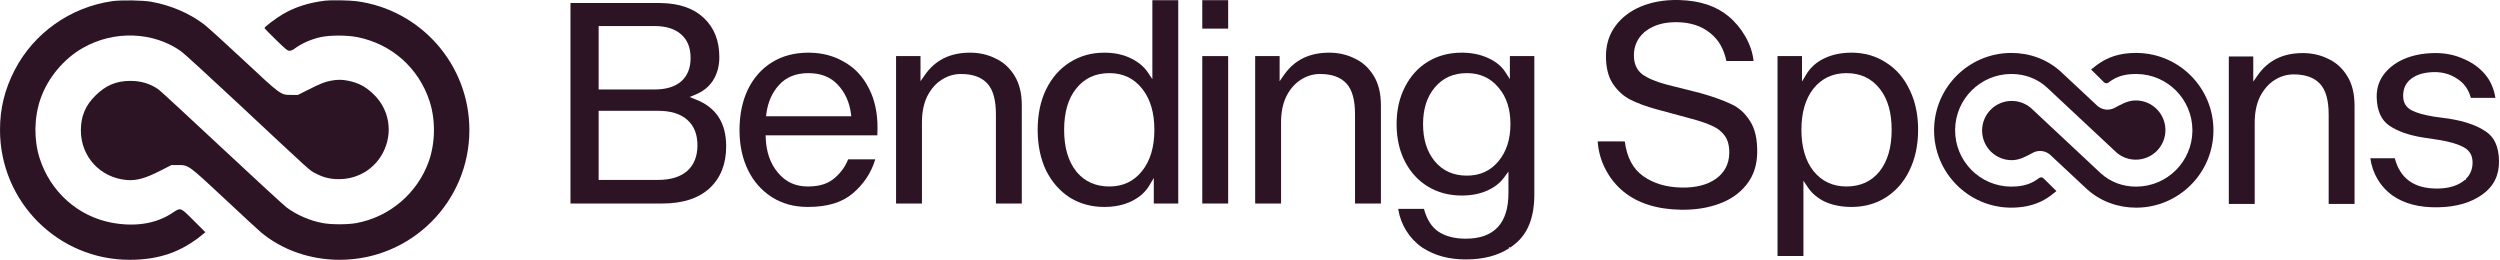
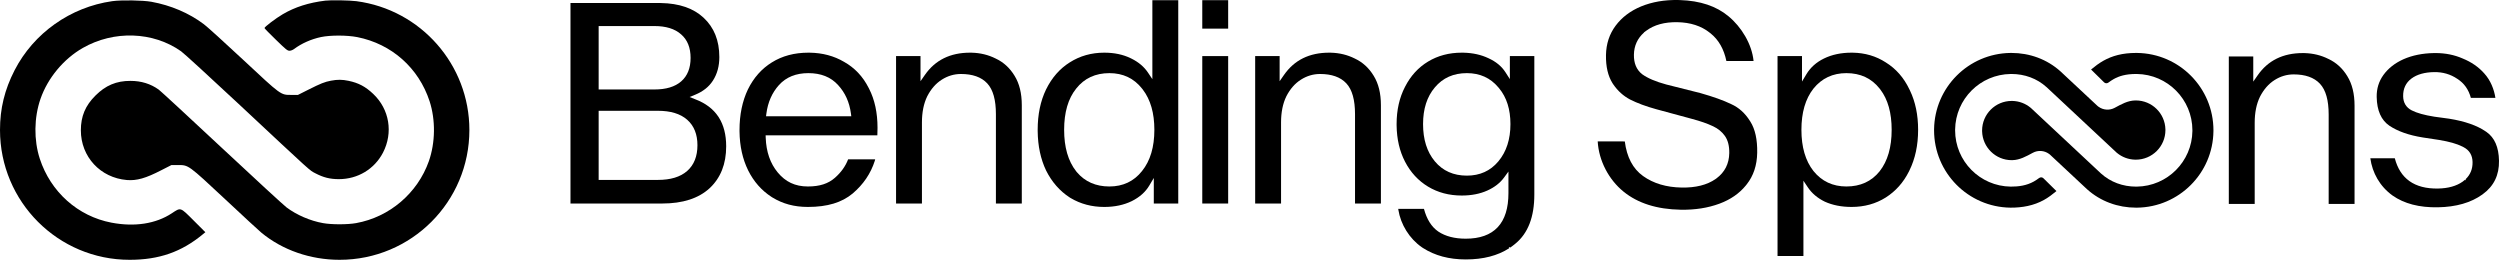
<svg xmlns="http://www.w3.org/2000/svg" width="1731" height="180" viewBox="0 0 1731 180" fill="none">
  <svg x="0" y="0" width="325" height="180" viewBox="0 0 696 385">
-     <g transform="translate(0,385) scale(0.1,-0.1)" fill="#2c1425" stroke="none">
+     <g transform="translate(0,385) scale(0.1,-0.1)" fill="#000000" stroke="none">
      <path d="M1664 3835 c-620 -88 -1165 -474 -1448 -1025 -148 -288 -216 -568 -216 -885 0 -1064 861 -1926 1923 -1925 435 0 767 116 1083 377 l39 32 -171 171 c-204 204 -191 199 -326 110 -237 -156 -550 -205 -896 -139 -497 95 -901 455 -1062 948 -90 277 -86 610 11 889 108 309 342 590 626 753 462 264 1043 244 1458 -49 39 -27 423 -379 855 -782 1114 -1041 1045 -979 1136 -1027 118 -62 216 -87 349 -87 280 0 527 149 654 393 153 296 96 643 -145 871 -115 109 -218 163 -366 194 -95 20 -164 20 -260 2 -94 -18 -150 -40 -337 -134 l-153 -77 -97 0 c-161 0 -146 -11 -720 525 -272 254 -533 490 -579 524 -218 164 -489 280 -777 332 -126 23 -449 28 -581 9z" />
      <path d="M4825 3843 c-248 -30 -451 -95 -633 -202 -101 -59 -274 -190 -270 -205 2 -7 78 -85 170 -174 148 -144 170 -162 200 -162 21 0 47 10 69 26 111 83 253 146 399 177 140 29 385 29 538 -1 509 -101 910 -456 1072 -951 90 -277 86 -612 -11 -889 -168 -475 -584 -829 -1079 -918 -129 -23 -363 -23 -490 0 -192 34 -393 122 -541 233 -42 32 -475 430 -961 884 -486 454 -907 843 -935 863 -120 86 -259 129 -418 129 -208 1 -370 -67 -520 -218 -150 -149 -216 -307 -216 -515 0 -392 289 -704 682 -737 146 -12 280 26 512 146 l149 76 97 0 c158 0 150 6 704 -511 259 -243 499 -464 532 -491 313 -259 728 -403 1160 -403 1065 0 1925 860 1925 1925 0 966 -718 1784 -1676 1910 -103 13 -376 18 -459 8z" />
    </g>
  </svg>
  <svg x="395" y="0" width="1336" height="180" viewBox="0 0 1336 180">
-     <path d="M1268.94 66.627C1268.85 61.427 1270.77 57.289 1274.72 54.359C1278.61 51.478 1283.84 50.041 1290.3 49.928C1296.31 49.823 1301.7 51.371 1306.44 54.589C1311.15 57.581 1314.28 62.007 1315.83 67.784L1332.82 67.784C1331.92 61.875 1329.48 55.625 1325.05 50.775L1325.04 50.765L1325.03 50.757C1321.13 46.361 1316.14 42.924 1310.05 40.457L1310.01 40.44C1304.44 38.017 1298.32 36.777 1291.62 36.735L1290.27 36.742C1282.36 36.88 1275.36 38.3 1269.24 40.976L1269.19 40.998C1263.23 43.669 1258.6 47.317 1255.27 51.924C1252.07 56.391 1250.52 61.451 1250.62 67.144C1250.79 76.662 1253.79 83.186 1259.39 87.027C1265.16 90.887 1272.82 93.615 1282.44 95.163L1283.38 95.309L1293.87 96.902L1293.89 96.906C1300.75 98.03 1306.13 99.542 1309.98 101.484L1310.73 101.878L1310.76 101.892C1312.75 102.925 1314.3 104.307 1315.36 106.055C1316.43 107.817 1316.96 109.886 1317 112.218C1317.09 117.028 1315.44 121.031 1312.1 124.163L1312.49 124.571C1312.4 124.652 1312.3 124.742 1312.2 124.833L1311.83 124.417C1311.34 124.86 1310.81 125.286 1310.25 125.693L1310.24 125.7C1305.84 128.839 1300.09 130.419 1293.09 130.541C1284.97 130.683 1278.31 128.986 1273.22 125.334C1268.3 121.799 1264.97 116.516 1263.17 109.598H1246.22C1247.57 119.562 1252.76 129.053 1261.63 135.4C1269.65 141.014 1280.06 143.758 1292.93 143.533C1305.67 143.311 1315.91 140.335 1323.75 134.699L1324.01 134.505C1331.72 128.934 1335.48 121.245 1335.31 111.306C1335.15 101.83 1332.2 95.303 1326.71 91.42L1326.13 91.032L1326.12 91.025C1320.18 86.921 1311.76 83.951 1300.77 82.184L1290.48 80.785L1290.44 80.779C1283.67 79.705 1278.44 78.258 1274.83 76.394C1272.94 75.421 1271.47 74.107 1270.47 72.441C1269.47 70.778 1268.97 68.825 1268.94 66.627Z" fill="#2c1425" />
-     <path d="M1235.29 73.169C1235.29 64.89 1233.61 58.129 1230.32 52.82V52.805C1227 47.32 1222.62 43.327 1217.17 40.792L1217.14 40.782L1217.12 40.773C1212.1 38.261 1206.61 36.921 1200.66 36.763L1199.46 36.748C1185.71 36.748 1175.34 41.892 1168.21 52.142L1165.16 56.51V39.119H1148.23V141.198H1166.15V85.022C1166.15 78.054 1167.35 72.022 1169.81 66.965L1169.83 66.933C1172.41 61.914 1175.76 58.064 1179.9 55.438C1184.02 52.829 1188.44 51.512 1193.14 51.512C1201.1 51.512 1207.24 53.605 1211.34 57.989C1215.45 62.383 1217.37 69.585 1217.37 79.293V141.198H1235.29V73.169Z" fill="#2c1425" />
-     <path d="M933.102 89.876C933.102 79.557 931.213 70.505 927.47 62.693L927.089 61.915L927.086 61.907L927.081 61.899C923.215 53.784 917.758 47.568 910.714 43.214L910.699 43.204L910.685 43.195C903.985 38.855 896.377 36.609 887.831 36.473L887.001 36.467C879.766 36.467 873.419 37.823 867.932 40.502C862.602 43.105 858.574 46.71 855.804 51.311L852.701 56.464V38.838H835.764V177.264H853.689V125.139L856.75 129.712C859.511 133.839 863.419 137.154 868.52 139.643C873.879 142.062 880.031 143.287 887.001 143.287C895.896 143.287 903.787 141.098 910.706 136.741L910.724 136.729C917.542 132.384 922.868 126.421 926.705 118.811L927.093 118.025C931.088 109.906 933.102 100.532 933.102 89.876ZM914.782 89.876C914.782 101.887 912.047 111.508 906.448 118.612L906.442 118.618L906.438 118.625C900.808 125.628 893.1 129.116 883.445 129.116C874.037 129.116 866.407 125.551 860.657 118.434L860.644 118.419C855.044 111.317 852.305 101.762 852.305 89.876C852.305 77.994 855.043 68.441 860.64 61.34L860.653 61.324C866.403 54.205 874.034 50.638 883.445 50.638C893.104 50.638 900.811 54.194 906.438 61.325L906.955 61.987C912.214 68.902 914.782 78.24 914.782 89.876Z" fill="#2c1425" />
-     <path d="M736.323 37.882C736.431 31.705 738.776 26.567 743.318 22.531L743.256 22.464L744.757 21.342C750.347 17.166 757.587 15.21 766.37 15.363C775.421 15.521 782.956 17.94 788.889 22.694L789.453 23.136C795.028 27.616 798.641 34.021 800.352 42.247L819.171 42.239C818.016 30.47 810.677 18.564 801.782 11.243L801.772 11.237C793.424 4.271 782.269 0.509 768.201 0.047L766.83 0.012C757.46 -0.151 748.98 1.322 741.376 4.413C733.908 7.503 728.024 11.956 723.683 17.76C719.36 23.54 717.118 30.317 716.982 38.137C716.842 46.153 718.369 52.6 721.469 57.559L722.071 58.466C725.132 62.934 728.965 66.39 733.573 68.854C738.579 71.397 744.625 73.649 751.723 75.601L776.659 82.357C782.43 83.911 787.09 85.522 790.613 87.199L791.281 87.503C794.583 89.069 797.25 91.245 799.252 94.038C801.441 97.094 802.431 101.125 802.345 106.013C802.217 113.356 799.253 119.232 793.463 123.527L793.453 123.533L792.918 123.92L792.906 123.928L792.895 123.937C786.917 128.096 779.043 130.033 769.384 129.864C758.796 129.679 749.865 127.043 742.662 121.888C735.556 116.802 731.384 108.749 730.014 97.93L711.249 97.882C711.991 111.287 718.937 124.421 729.168 132.709C739.06 140.722 752.213 144.924 768.73 145.212C778.63 145.385 787.57 143.979 795.567 141.016C803.192 138.191 809.246 134.001 813.775 128.462L814.403 127.673C819.087 121.787 821.532 114.505 821.685 105.758C821.846 96.567 820.241 89.439 816.994 84.268L816.662 83.753L816.657 83.744L816.65 83.736C813.256 78.316 808.929 74.45 803.674 72.086L803.631 72.066C798.365 69.513 791.292 66.974 782.385 64.459L758.804 58.522L758.776 58.515C751.438 56.53 745.807 54.153 741.967 51.34L741.94 51.319L741.913 51.298C738.038 48.206 736.222 43.664 736.323 37.882Z" fill="#2c1425" />
-     <path d="M572.013 86.847C572.131 96.325 574.074 104.662 577.81 111.885C581.672 119.352 586.999 125.121 593.793 129.224C600.582 133.323 608.347 135.385 617.12 135.385C623.84 135.385 629.738 134.222 634.838 131.927C639.827 129.682 643.673 126.668 646.426 122.906L649.445 118.778V133.731C649.445 144.026 647.04 151.954 642.034 157.308C637.014 162.676 629.56 165.265 619.886 165.265C612.229 165.265 605.871 163.653 600.898 160.338L600.888 160.332L600.878 160.326C596.141 157.074 592.864 151.782 590.948 144.621H573.142L573.207 145.201C574.811 155.428 580.925 165.26 589.437 171.157L590.269 171.715L590.285 171.726C598.501 176.983 608.352 179.635 619.886 179.635C631.99 179.635 641.992 177.027 649.963 171.88L649.665 171.408C649.853 171.287 650.037 171.167 650.217 171.046L650.526 171.509C651.85 170.623 653.118 169.668 654.328 168.639L654.338 168.631L654.348 168.623C662.958 161.529 667.37 150.314 667.37 134.719V38.838H650.433V54.783L647.356 49.999C644.726 45.91 640.836 42.676 635.625 40.318L635.611 40.311L635.597 40.304C630.574 37.915 624.854 36.633 618.417 36.482L617.12 36.467C608.347 36.467 600.582 38.529 593.793 42.628C587.005 46.727 581.679 52.557 577.816 60.153L577.81 60.162C573.952 67.621 572.008 76.199 572.008 85.925L572.013 86.847ZM650.828 85.925C650.828 96.399 648.071 105.033 642.47 111.728L642.422 111.784L642.412 111.793C636.926 118.338 629.646 121.608 620.676 121.608C611.424 121.608 603.987 118.325 598.488 111.725C593.013 105.156 590.327 96.519 590.327 85.925C590.327 75.461 593.014 66.951 598.494 60.512L598.538 60.461L598.545 60.452C604.039 53.899 611.456 50.638 620.676 50.638C629.668 50.638 636.964 53.923 642.455 60.501L642.973 61.11C648.241 67.474 650.828 75.781 650.828 85.925Z" fill="#2c1425" />
-     <path d="M561.144 72.887C561.144 64.607 559.463 57.847 556.177 52.537L556.173 52.53L556.168 52.523C552.854 47.042 548.477 43.053 543.033 40.517L542.992 40.498C537.961 37.982 532.472 36.641 526.513 36.483L525.315 36.467C511.561 36.467 501.197 41.611 494.058 51.861L491.015 56.229V38.838H474.078V140.916H492.002V84.74C492.002 77.772 493.207 71.74 495.665 66.683L495.682 66.65C498.259 61.632 501.61 57.782 505.755 55.156C509.876 52.547 514.296 51.23 518.994 51.229C526.948 51.23 533.089 53.323 537.19 57.707C541.3 62.1 543.218 69.304 543.218 79.012V140.916H561.144V72.887Z" fill="#2c1425" />
-     <path d="M437.456 140.917H455.38V38.839H437.456V140.917ZM437.456 19.822H455.38V0.119H437.456V19.822Z" fill="#2c1425" />
-     <path d="M323.493 90.874C323.611 101.122 325.557 110.168 329.302 118.036C333.298 126.024 338.758 132.248 345.677 136.738L346.341 137.14C353.23 141.234 360.971 143.288 369.588 143.288C376.822 143.288 383.169 141.932 388.656 139.252C394.115 136.521 398.135 132.916 400.779 128.457L403.888 123.214V140.917H420.824V0.119H402.9V54.807L399.84 50.239C397.169 46.252 393.367 43.02 388.387 40.559L387.865 40.305L387.863 40.304C382.642 37.758 376.559 36.468 369.588 36.468C360.7 36.468 352.746 38.719 345.692 43.207L345.684 43.21C338.764 47.568 333.301 53.791 329.299 61.923L329.281 61.959C325.43 69.937 323.487 79.233 323.487 89.877L323.493 90.874ZM404.283 89.877C404.283 101.768 401.476 111.328 395.739 118.431L395.684 118.5L395.677 118.505C390.064 125.576 382.517 129.117 373.144 129.117C363.796 129.117 356.266 125.848 350.681 119.267L350.666 119.249L350.165 118.642L350.153 118.628L350.141 118.613C344.542 111.509 341.807 101.888 341.807 89.877C341.807 77.865 344.542 68.303 350.151 61.326C355.778 54.195 363.484 50.639 373.144 50.639C382.551 50.639 390.12 54.203 395.739 61.325L396.268 61.998C401.649 69.027 404.283 78.358 404.283 89.877Z" fill="#2c1425" />
-     <path d="M312.493 72.887C312.493 64.607 310.811 57.847 307.526 52.537L307.521 52.53L307.517 52.523C304.203 47.042 299.826 43.053 294.382 40.517L294.341 40.498C289.309 37.982 283.821 36.641 277.862 36.483L276.664 36.467C262.909 36.467 252.545 41.611 245.406 51.861L242.363 56.229V38.838H225.427V140.916H243.351V84.74C243.351 77.772 244.556 71.74 247.014 66.683L247.031 66.65C249.608 61.632 252.959 57.782 257.104 55.156C261.224 52.547 265.644 51.23 270.342 51.229C278.297 51.23 284.438 53.323 288.539 57.707C292.649 62.1 294.567 69.304 294.567 79.012V140.916H312.493V72.887Z" fill="#2c1425" />
-     <path d="M212.597 88.493C212.597 78.048 210.648 69.066 206.794 61.509L206.4 60.755L206.395 60.748L206.391 60.739C202.404 52.897 196.762 46.942 189.46 42.843L189.429 42.825C182.471 38.727 174.533 36.602 165.588 36.473L164.719 36.467C155.022 36.467 146.606 38.726 139.431 43.209L139.425 43.214C132.374 47.572 126.848 53.796 122.849 61.922L122.845 61.93C118.984 70.049 117.037 79.421 117.037 90.074L117.042 91.056C117.164 101.152 119.164 110.116 123.017 117.97L123.044 118.023C126.915 125.765 132.284 131.852 139.155 136.312L139.825 136.739L139.841 136.749C147.027 141.105 154.839 143.287 164.376 143.287C178.025 143.287 187.903 140.17 195.288 134.059L195.326 134.027C202.78 127.716 207.906 120.142 210.732 111.294L210.983 110.347L192.247 110.302C190.427 115.092 187.367 119.361 183.101 123.11C178.507 127.147 172.613 129.116 164.376 129.116C155.47 129.116 148.854 125.861 143.516 119.428C138.295 113.137 135.542 105.112 135.181 95.436L135.117 93.703H212.479C212.557 92.381 212.597 90.647 212.597 88.493ZM164.719 50.638C173.375 50.638 180.271 53.347 185.26 58.864L185.268 58.872L185.29 58.896C190.205 64.209 193.163 70.805 194.19 78.631L194.437 80.52H135.396L135.643 78.631C136.665 70.812 139.552 64.221 144.334 58.908C149.322 53.365 156.165 50.638 164.719 50.638Z" fill="#2c1425" />
-     <path d="M103.067 39.501C103.067 28.041 99.408 19.002 92.161 12.264C85.146 5.741 75.325 2.31 62.556 2.102L61.312 2.092H0V140.915H63.485C77.792 140.915 88.682 137.339 96.315 130.342C103.951 123.212 107.807 113.585 107.807 101.333C107.807 93.263 106.081 86.597 102.697 81.274L102.364 80.762C98.822 75.449 93.516 71.429 86.369 68.73L82.448 67.169L86.323 65.591C91.776 63.346 95.817 60.135 98.515 55.977L98.699 55.689C101.597 51.153 103.067 45.772 103.067 39.501ZM87.908 100.543C87.908 108.156 85.586 114.155 80.815 118.365C76.062 122.559 69.237 124.571 60.522 124.571H19.506V76.713H60.522C69.237 76.713 76.061 78.722 80.815 82.917C85.582 87.123 87.908 93.055 87.908 100.543ZM83.166 40.093C83.166 47.047 81.042 52.524 76.661 56.34C72.303 60.135 66.075 61.949 58.151 61.949H19.506V18.041H58.151C66.063 18.041 72.286 19.914 76.642 23.83L76.651 23.836L76.661 23.845C81.043 27.661 83.166 33.139 83.166 40.093Z" fill="#2c1425" />
-     <path d="M1137.58 90.912C1137.22 119.946 1113.75 143.413 1084.72 143.781L1084.02 143.785C1071.5 143.785 1059.43 139.474 1049.98 130.95V130.946L1024.64 107.282L1024.62 107.267L1024.61 107.254V107.251L1024.33 107.013V107.01L1024.32 106.998L1024.31 106.993L1024 106.741L1023.69 106.509C1020.44 104.174 1016.11 103.859 1012.53 105.789C1007.79 108.339 1003.55 110.741 998.407 110.888L997.907 110.895C986.762 110.895 977.693 101.999 977.412 90.918L977.405 90.389C977.405 79.064 986.586 69.883 997.907 69.883L998.387 69.888C1003.15 69.997 1007.5 71.725 1010.93 74.543L1011.27 74.829L1011.28 74.837L1059.41 119.826L1059.42 119.833V119.841L1059.72 120.115L1059.73 120.122C1066.34 126.091 1074.87 129.216 1084.02 129.217L1084.53 129.213C1105.66 128.945 1122.75 111.861 1123.02 90.724V90.22C1123.02 68.851 1105.83 51.497 1084.53 51.227L1084.02 51.224C1076.81 51.224 1072.23 52.686 1068.55 54.746C1067.27 55.468 1066.07 56.269 1064.88 57.164C1063.93 57.878 1062.68 57.798 1061.89 57.027C1058.87 54.073 1055.87 51.105 1052.86 48.138C1055.55 45.885 1058.36 43.763 1061.42 42.043C1067.48 38.644 1074.56 36.654 1084.02 36.654L1084.72 36.659C1113.98 37.03 1137.59 60.868 1137.59 90.22L1137.58 90.912Z" fill="#2c1425" />
-     <path d="M944.158 89.527C944.525 60.494 967.993 37.027 997.027 36.659L997.717 36.654C1010.25 36.654 1022.32 40.965 1031.76 49.489V49.493L1057.1 73.157L1057.11 73.158L1057.12 73.173L1057.14 73.186V73.188L1057.41 73.427L1057.42 73.43L1057.43 73.441V73.446L1057.75 73.698L1058.06 73.93C1061.3 76.266 1065.64 76.581 1069.22 74.651C1073.95 72.1 1078.19 69.699 1083.33 69.551L1083.83 69.544C1094.98 69.544 1104.05 78.441 1104.33 89.521L1104.34 90.05C1104.34 101.375 1095.16 110.557 1083.83 110.557L1083.35 110.551C1078.6 110.442 1074.24 108.715 1070.82 105.897L1070.48 105.611L1070.47 105.602L1022.34 60.613L1022.33 60.607L1022.32 60.599L1022.02 60.324L1022.01 60.318C1015.41 54.349 1006.88 51.223 997.717 51.223L997.217 51.226C976.078 51.494 958.993 68.579 958.725 89.715L958.722 90.22C958.722 111.588 975.91 128.942 997.217 129.213C1002.76 129.248 1008.3 128.437 1013.19 125.693C1014.48 124.971 1015.67 124.17 1016.86 123.275C1017.81 122.561 1019.07 122.642 1019.85 123.413C1022.87 126.366 1025.88 129.335 1028.88 132.302C1026.19 134.554 1023.39 136.676 1020.32 138.397C1013.18 142.403 1005.15 143.833 997.027 143.781C967.762 143.41 944.153 119.572 944.153 90.22L944.158 89.527Z" fill="#2c1425" />
+     <path d="M1268.94 66.627C1268.85 61.427 1270.77 57.289 1274.72 54.359C1278.61 51.478 1283.84 50.041 1290.3 49.928C1296.31 49.823 1301.7 51.371 1306.44 54.589C1311.15 57.581 1314.28 62.007 1315.83 67.784L1332.82 67.784C1331.92 61.875 1329.48 55.625 1325.05 50.775L1325.04 50.765L1325.03 50.757C1321.13 46.361 1316.14 42.924 1310.05 40.457L1310.01 40.44C1304.44 38.017 1298.32 36.777 1291.62 36.735L1290.27 36.742C1282.36 36.88 1275.36 38.3 1269.24 40.976L1269.19 40.998C1263.23 43.669 1258.6 47.317 1255.27 51.924C1252.07 56.391 1250.52 61.451 1250.62 67.144C1250.79 76.662 1253.79 83.186 1259.39 87.027C1265.16 90.887 1272.82 93.615 1282.44 95.163L1283.38 95.309L1293.87 96.902L1293.89 96.906C1300.75 98.03 1306.13 99.542 1309.98 101.484L1310.73 101.878L1310.76 101.892C1312.75 102.925 1314.3 104.307 1315.36 106.055C1316.43 107.817 1316.96 109.886 1317 112.218C1317.09 117.028 1315.44 121.031 1312.1 124.163L1312.49 124.571C1312.4 124.652 1312.3 124.742 1312.2 124.833L1311.83 124.417C1311.34 124.86 1310.81 125.286 1310.25 125.693L1310.24 125.7C1305.84 128.839 1300.09 130.419 1293.09 130.541C1284.97 130.683 1278.31 128.986 1273.22 125.334C1268.3 121.799 1264.97 116.516 1263.17 109.598H1246.22C1247.57 119.562 1252.76 129.053 1261.63 135.4C1269.65 141.014 1280.06 143.758 1292.93 143.533C1305.67 143.311 1315.91 140.335 1323.75 134.699L1324.01 134.505C1331.72 128.934 1335.48 121.245 1335.31 111.306C1335.15 101.83 1332.2 95.303 1326.71 91.42L1326.13 91.032L1326.12 91.025C1320.18 86.921 1311.76 83.951 1300.77 82.184L1290.48 80.785L1290.44 80.779C1283.67 79.705 1278.44 78.258 1274.83 76.394C1272.94 75.421 1271.47 74.107 1270.47 72.441C1269.47 70.778 1268.97 68.825 1268.94 66.627Z" fill="#000000" />
+     <path d="M1235.29 73.169C1235.29 64.89 1233.61 58.129 1230.32 52.82V52.805C1227 47.32 1222.62 43.327 1217.17 40.792L1217.14 40.782L1217.12 40.773C1212.1 38.261 1206.61 36.921 1200.66 36.763L1199.46 36.748C1185.71 36.748 1175.34 41.892 1168.21 52.142L1165.16 56.51V39.119H1148.23V141.198H1166.15V85.022C1166.15 78.054 1167.35 72.022 1169.81 66.965L1169.83 66.933C1172.41 61.914 1175.76 58.064 1179.9 55.438C1184.02 52.829 1188.44 51.512 1193.14 51.512C1201.1 51.512 1207.24 53.605 1211.34 57.989C1215.45 62.383 1217.37 69.585 1217.37 79.293V141.198H1235.29V73.169Z" fill="#000000" />
+     <path d="M933.102 89.876C933.102 79.557 931.213 70.505 927.47 62.693L927.089 61.915L927.086 61.907L927.081 61.899C923.215 53.784 917.758 47.568 910.714 43.214L910.699 43.204L910.685 43.195C903.985 38.855 896.377 36.609 887.831 36.473L887.001 36.467C879.766 36.467 873.419 37.823 867.932 40.502C862.602 43.105 858.574 46.71 855.804 51.311L852.701 56.464V38.838H835.764V177.264H853.689V125.139L856.75 129.712C859.511 133.839 863.419 137.154 868.52 139.643C873.879 142.062 880.031 143.287 887.001 143.287C895.896 143.287 903.787 141.098 910.706 136.741L910.724 136.729C917.542 132.384 922.868 126.421 926.705 118.811L927.093 118.025C931.088 109.906 933.102 100.532 933.102 89.876ZM914.782 89.876C914.782 101.887 912.047 111.508 906.448 118.612L906.442 118.618L906.438 118.625C900.808 125.628 893.1 129.116 883.445 129.116C874.037 129.116 866.407 125.551 860.657 118.434L860.644 118.419C855.044 111.317 852.305 101.762 852.305 89.876C852.305 77.994 855.043 68.441 860.64 61.34L860.653 61.324C866.403 54.205 874.034 50.638 883.445 50.638C893.104 50.638 900.811 54.194 906.438 61.325L906.955 61.987C912.214 68.902 914.782 78.24 914.782 89.876Z" fill="#000000" />
+     <path d="M736.323 37.882C736.431 31.705 738.776 26.567 743.318 22.531L743.256 22.464L744.757 21.342C750.347 17.166 757.587 15.21 766.37 15.363C775.421 15.521 782.956 17.94 788.889 22.694L789.453 23.136C795.028 27.616 798.641 34.021 800.352 42.247L819.171 42.239C818.016 30.47 810.677 18.564 801.782 11.243L801.772 11.237C793.424 4.271 782.269 0.509 768.201 0.047L766.83 0.012C757.46 -0.151 748.98 1.322 741.376 4.413C733.908 7.503 728.024 11.956 723.683 17.76C719.36 23.54 717.118 30.317 716.982 38.137C716.842 46.153 718.369 52.6 721.469 57.559L722.071 58.466C725.132 62.934 728.965 66.39 733.573 68.854C738.579 71.397 744.625 73.649 751.723 75.601L776.659 82.357C782.43 83.911 787.09 85.522 790.613 87.199L791.281 87.503C794.583 89.069 797.25 91.245 799.252 94.038C801.441 97.094 802.431 101.125 802.345 106.013C802.217 113.356 799.253 119.232 793.463 123.527L793.453 123.533L792.918 123.92L792.906 123.928L792.895 123.937C786.917 128.096 779.043 130.033 769.384 129.864C758.796 129.679 749.865 127.043 742.662 121.888C735.556 116.802 731.384 108.749 730.014 97.93L711.249 97.882C711.991 111.287 718.937 124.421 729.168 132.709C739.06 140.722 752.213 144.924 768.73 145.212C778.63 145.385 787.57 143.979 795.567 141.016C803.192 138.191 809.246 134.001 813.775 128.462L814.403 127.673C819.087 121.787 821.532 114.505 821.685 105.758C821.846 96.567 820.241 89.439 816.994 84.268L816.662 83.753L816.657 83.744L816.65 83.736C813.256 78.316 808.929 74.45 803.674 72.086L803.631 72.066C798.365 69.513 791.292 66.974 782.385 64.459L758.804 58.522L758.776 58.515C751.438 56.53 745.807 54.153 741.967 51.34L741.94 51.319L741.913 51.298C738.038 48.206 736.222 43.664 736.323 37.882Z" fill="#000000" />
+     <path d="M572.013 86.847C572.131 96.325 574.074 104.662 577.81 111.885C581.672 119.352 586.999 125.121 593.793 129.224C600.582 133.323 608.347 135.385 617.12 135.385C623.84 135.385 629.738 134.222 634.838 131.927C639.827 129.682 643.673 126.668 646.426 122.906L649.445 118.778V133.731C649.445 144.026 647.04 151.954 642.034 157.308C637.014 162.676 629.56 165.265 619.886 165.265C612.229 165.265 605.871 163.653 600.898 160.338L600.888 160.332L600.878 160.326C596.141 157.074 592.864 151.782 590.948 144.621H573.142L573.207 145.201C574.811 155.428 580.925 165.26 589.437 171.157L590.269 171.715L590.285 171.726C598.501 176.983 608.352 179.635 619.886 179.635C631.99 179.635 641.992 177.027 649.963 171.88L649.665 171.408C649.853 171.287 650.037 171.167 650.217 171.046L650.526 171.509C651.85 170.623 653.118 169.668 654.328 168.639L654.338 168.631L654.348 168.623C662.958 161.529 667.37 150.314 667.37 134.719V38.838H650.433V54.783L647.356 49.999C644.726 45.91 640.836 42.676 635.625 40.318L635.611 40.311L635.597 40.304C630.574 37.915 624.854 36.633 618.417 36.482L617.12 36.467C608.347 36.467 600.582 38.529 593.793 42.628C587.005 46.727 581.679 52.557 577.816 60.153L577.81 60.162C573.952 67.621 572.008 76.199 572.008 85.925L572.013 86.847ZM650.828 85.925C650.828 96.399 648.071 105.033 642.47 111.728L642.422 111.784L642.412 111.793C636.926 118.338 629.646 121.608 620.676 121.608C611.424 121.608 603.987 118.325 598.488 111.725C593.013 105.156 590.327 96.519 590.327 85.925C590.327 75.461 593.014 66.951 598.494 60.512L598.538 60.461L598.545 60.452C604.039 53.899 611.456 50.638 620.676 50.638C629.668 50.638 636.964 53.923 642.455 60.501L642.973 61.11C648.241 67.474 650.828 75.781 650.828 85.925Z" fill="#000000" />
+     <path d="M561.144 72.887C561.144 64.607 559.463 57.847 556.177 52.537L556.173 52.53L556.168 52.523C552.854 47.042 548.477 43.053 543.033 40.517L542.992 40.498C537.961 37.982 532.472 36.641 526.513 36.483L525.315 36.467C511.561 36.467 501.197 41.611 494.058 51.861L491.015 56.229V38.838H474.078V140.916H492.002V84.74C492.002 77.772 493.207 71.74 495.665 66.683L495.682 66.65C498.259 61.632 501.61 57.782 505.755 55.156C509.876 52.547 514.296 51.23 518.994 51.229C526.948 51.23 533.089 53.323 537.19 57.707C541.3 62.1 543.218 69.304 543.218 79.012V140.916H561.144V72.887Z" fill="#000000" />
+     <path d="M437.456 140.917H455.38V38.839H437.456V140.917ZM437.456 19.822H455.38V0.119H437.456V19.822Z" fill="#000000" />
+     <path d="M323.493 90.874C323.611 101.122 325.557 110.168 329.302 118.036C333.298 126.024 338.758 132.248 345.677 136.738L346.341 137.14C353.23 141.234 360.971 143.288 369.588 143.288C376.822 143.288 383.169 141.932 388.656 139.252C394.115 136.521 398.135 132.916 400.779 128.457L403.888 123.214V140.917H420.824V0.119H402.9V54.807L399.84 50.239C397.169 46.252 393.367 43.02 388.387 40.559L387.865 40.305L387.863 40.304C382.642 37.758 376.559 36.468 369.588 36.468C360.7 36.468 352.746 38.719 345.692 43.207L345.684 43.21C338.764 47.568 333.301 53.791 329.299 61.923L329.281 61.959C325.43 69.937 323.487 79.233 323.487 89.877L323.493 90.874ZM404.283 89.877C404.283 101.768 401.476 111.328 395.739 118.431L395.684 118.5L395.677 118.505C390.064 125.576 382.517 129.117 373.144 129.117C363.796 129.117 356.266 125.848 350.681 119.267L350.666 119.249L350.165 118.642L350.153 118.628L350.141 118.613C344.542 111.509 341.807 101.888 341.807 89.877C341.807 77.865 344.542 68.303 350.151 61.326C355.778 54.195 363.484 50.639 373.144 50.639C382.551 50.639 390.12 54.203 395.739 61.325L396.268 61.998C401.649 69.027 404.283 78.358 404.283 89.877Z" fill="#000000" />
+     <path d="M312.493 72.887C312.493 64.607 310.811 57.847 307.526 52.537L307.521 52.53L307.517 52.523C304.203 47.042 299.826 43.053 294.382 40.517L294.341 40.498C289.309 37.982 283.821 36.641 277.862 36.483L276.664 36.467C262.909 36.467 252.545 41.611 245.406 51.861L242.363 56.229V38.838H225.427V140.916H243.351V84.74C243.351 77.772 244.556 71.74 247.014 66.683L247.031 66.65C249.608 61.632 252.959 57.782 257.104 55.156C261.224 52.547 265.644 51.23 270.342 51.229C278.297 51.23 284.438 53.323 288.539 57.707C292.649 62.1 294.567 69.304 294.567 79.012V140.916H312.493V72.887Z" fill="#000000" />
+     <path d="M212.597 88.493C212.597 78.048 210.648 69.066 206.794 61.509L206.4 60.755L206.395 60.748L206.391 60.739C202.404 52.897 196.762 46.942 189.46 42.843L189.429 42.825C182.471 38.727 174.533 36.602 165.588 36.473L164.719 36.467C155.022 36.467 146.606 38.726 139.431 43.209L139.425 43.214C132.374 47.572 126.848 53.796 122.849 61.922L122.845 61.93C118.984 70.049 117.037 79.421 117.037 90.074L117.042 91.056C117.164 101.152 119.164 110.116 123.017 117.97L123.044 118.023C126.915 125.765 132.284 131.852 139.155 136.312L139.825 136.739L139.841 136.749C147.027 141.105 154.839 143.287 164.376 143.287C178.025 143.287 187.903 140.17 195.288 134.059L195.326 134.027C202.78 127.716 207.906 120.142 210.732 111.294L210.983 110.347L192.247 110.302C190.427 115.092 187.367 119.361 183.101 123.11C178.507 127.147 172.613 129.116 164.376 129.116C155.47 129.116 148.854 125.861 143.516 119.428C138.295 113.137 135.542 105.112 135.181 95.436L135.117 93.703H212.479C212.557 92.381 212.597 90.647 212.597 88.493ZM164.719 50.638C173.375 50.638 180.271 53.347 185.26 58.864L185.268 58.872L185.29 58.896C190.205 64.209 193.163 70.805 194.19 78.631L194.437 80.52H135.396L135.643 78.631C136.665 70.812 139.552 64.221 144.334 58.908C149.322 53.365 156.165 50.638 164.719 50.638Z" fill="#000000" />
+     <path d="M103.067 39.501C103.067 28.041 99.408 19.002 92.161 12.264C85.146 5.741 75.325 2.31 62.556 2.102L61.312 2.092H0V140.915H63.485C77.792 140.915 88.682 137.339 96.315 130.342C103.951 123.212 107.807 113.585 107.807 101.333C107.807 93.263 106.081 86.597 102.697 81.274L102.364 80.762C98.822 75.449 93.516 71.429 86.369 68.73L82.448 67.169L86.323 65.591C91.776 63.346 95.817 60.135 98.515 55.977L98.699 55.689C101.597 51.153 103.067 45.772 103.067 39.501ZM87.908 100.543C87.908 108.156 85.586 114.155 80.815 118.365C76.062 122.559 69.237 124.571 60.522 124.571H19.506V76.713H60.522C69.237 76.713 76.061 78.722 80.815 82.917C85.582 87.123 87.908 93.055 87.908 100.543ZM83.166 40.093C83.166 47.047 81.042 52.524 76.661 56.34C72.303 60.135 66.075 61.949 58.151 61.949H19.506V18.041H58.151C66.063 18.041 72.286 19.914 76.642 23.83L76.651 23.836L76.661 23.845C81.043 27.661 83.166 33.139 83.166 40.093Z" fill="#000000" />
+     <path d="M1137.58 90.912C1137.22 119.946 1113.75 143.413 1084.72 143.781L1084.02 143.785C1071.5 143.785 1059.43 139.474 1049.98 130.95V130.946L1024.64 107.282L1024.62 107.267L1024.61 107.254V107.251L1024.33 107.013V107.01L1024.32 106.998L1024.31 106.993L1024 106.741L1023.69 106.509C1020.44 104.174 1016.11 103.859 1012.53 105.789C1007.79 108.339 1003.55 110.741 998.407 110.888L997.907 110.895C986.762 110.895 977.693 101.999 977.412 90.918L977.405 90.389C977.405 79.064 986.586 69.883 997.907 69.883L998.387 69.888C1003.15 69.997 1007.5 71.725 1010.93 74.543L1011.27 74.829L1011.28 74.837L1059.41 119.826L1059.42 119.833V119.841L1059.72 120.115L1059.73 120.122C1066.34 126.091 1074.87 129.216 1084.02 129.217L1084.53 129.213C1105.66 128.945 1122.75 111.861 1123.02 90.724V90.22C1123.02 68.851 1105.83 51.497 1084.53 51.227L1084.02 51.224C1076.81 51.224 1072.23 52.686 1068.55 54.746C1067.27 55.468 1066.07 56.269 1064.88 57.164C1063.93 57.878 1062.68 57.798 1061.89 57.027C1058.87 54.073 1055.87 51.105 1052.86 48.138C1055.55 45.885 1058.36 43.763 1061.42 42.043C1067.48 38.644 1074.56 36.654 1084.02 36.654L1084.72 36.659C1113.98 37.03 1137.59 60.868 1137.59 90.22L1137.58 90.912Z" fill="#000000" />
+     <path d="M944.158 89.527C944.525 60.494 967.993 37.027 997.027 36.659L997.717 36.654C1010.25 36.654 1022.32 40.965 1031.76 49.489V49.493L1057.1 73.157L1057.11 73.158L1057.12 73.173L1057.14 73.186V73.188L1057.41 73.427L1057.42 73.43L1057.43 73.441V73.446L1057.75 73.698L1058.06 73.93C1061.3 76.266 1065.64 76.581 1069.22 74.651C1073.95 72.1 1078.19 69.699 1083.33 69.551L1083.83 69.544C1094.98 69.544 1104.05 78.441 1104.33 89.521L1104.34 90.05C1104.34 101.375 1095.16 110.557 1083.83 110.557L1083.35 110.551C1078.6 110.442 1074.24 108.715 1070.82 105.897L1070.48 105.611L1070.47 105.602L1022.34 60.613L1022.33 60.607L1022.32 60.599L1022.02 60.324L1022.01 60.318C1015.41 54.349 1006.88 51.223 997.717 51.223L997.217 51.226C976.078 51.494 958.993 68.579 958.725 89.715L958.722 90.22C958.722 111.588 975.91 128.942 997.217 129.213C1002.76 129.248 1008.3 128.437 1013.19 125.693C1014.48 124.971 1015.67 124.17 1016.86 123.275C1017.81 122.561 1019.07 122.642 1019.85 123.413C1022.87 126.366 1025.88 129.335 1028.88 132.302C1026.19 134.554 1023.39 136.676 1020.32 138.397C1013.18 142.403 1005.15 143.833 997.027 143.781C967.762 143.41 944.153 119.572 944.153 90.22L944.158 89.527Z" fill="#000000" />
  </svg>
</svg>
